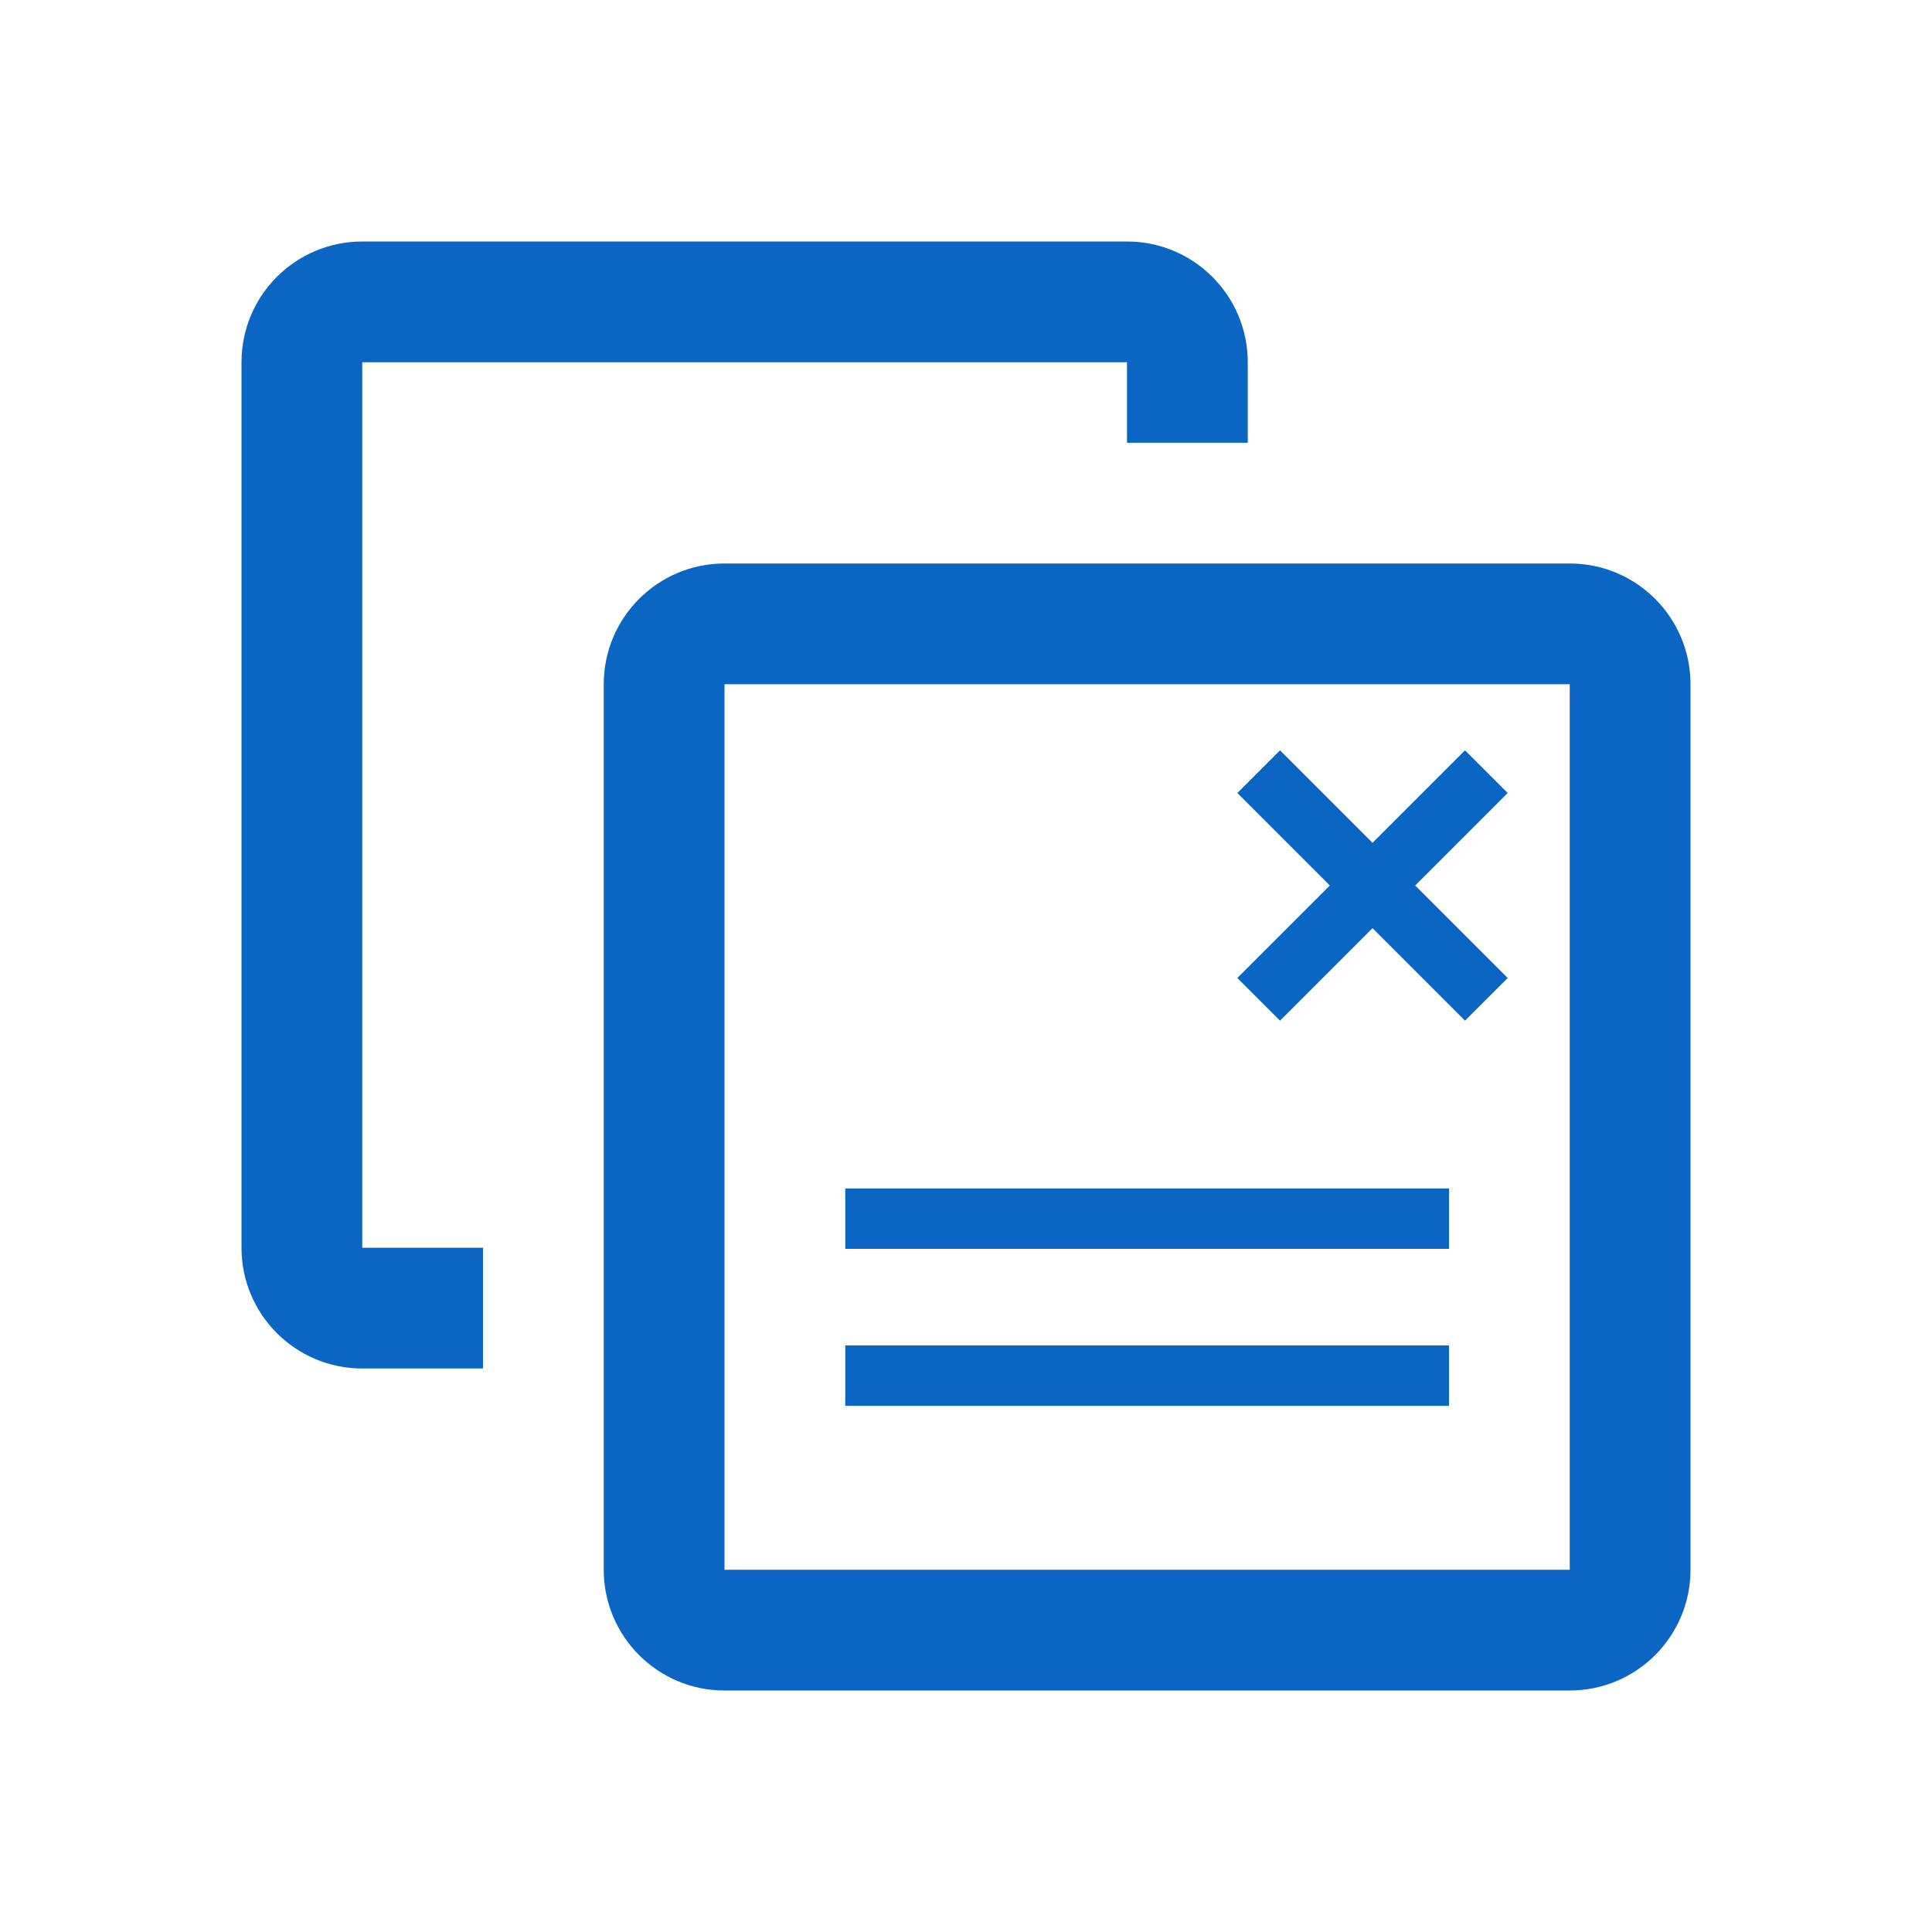
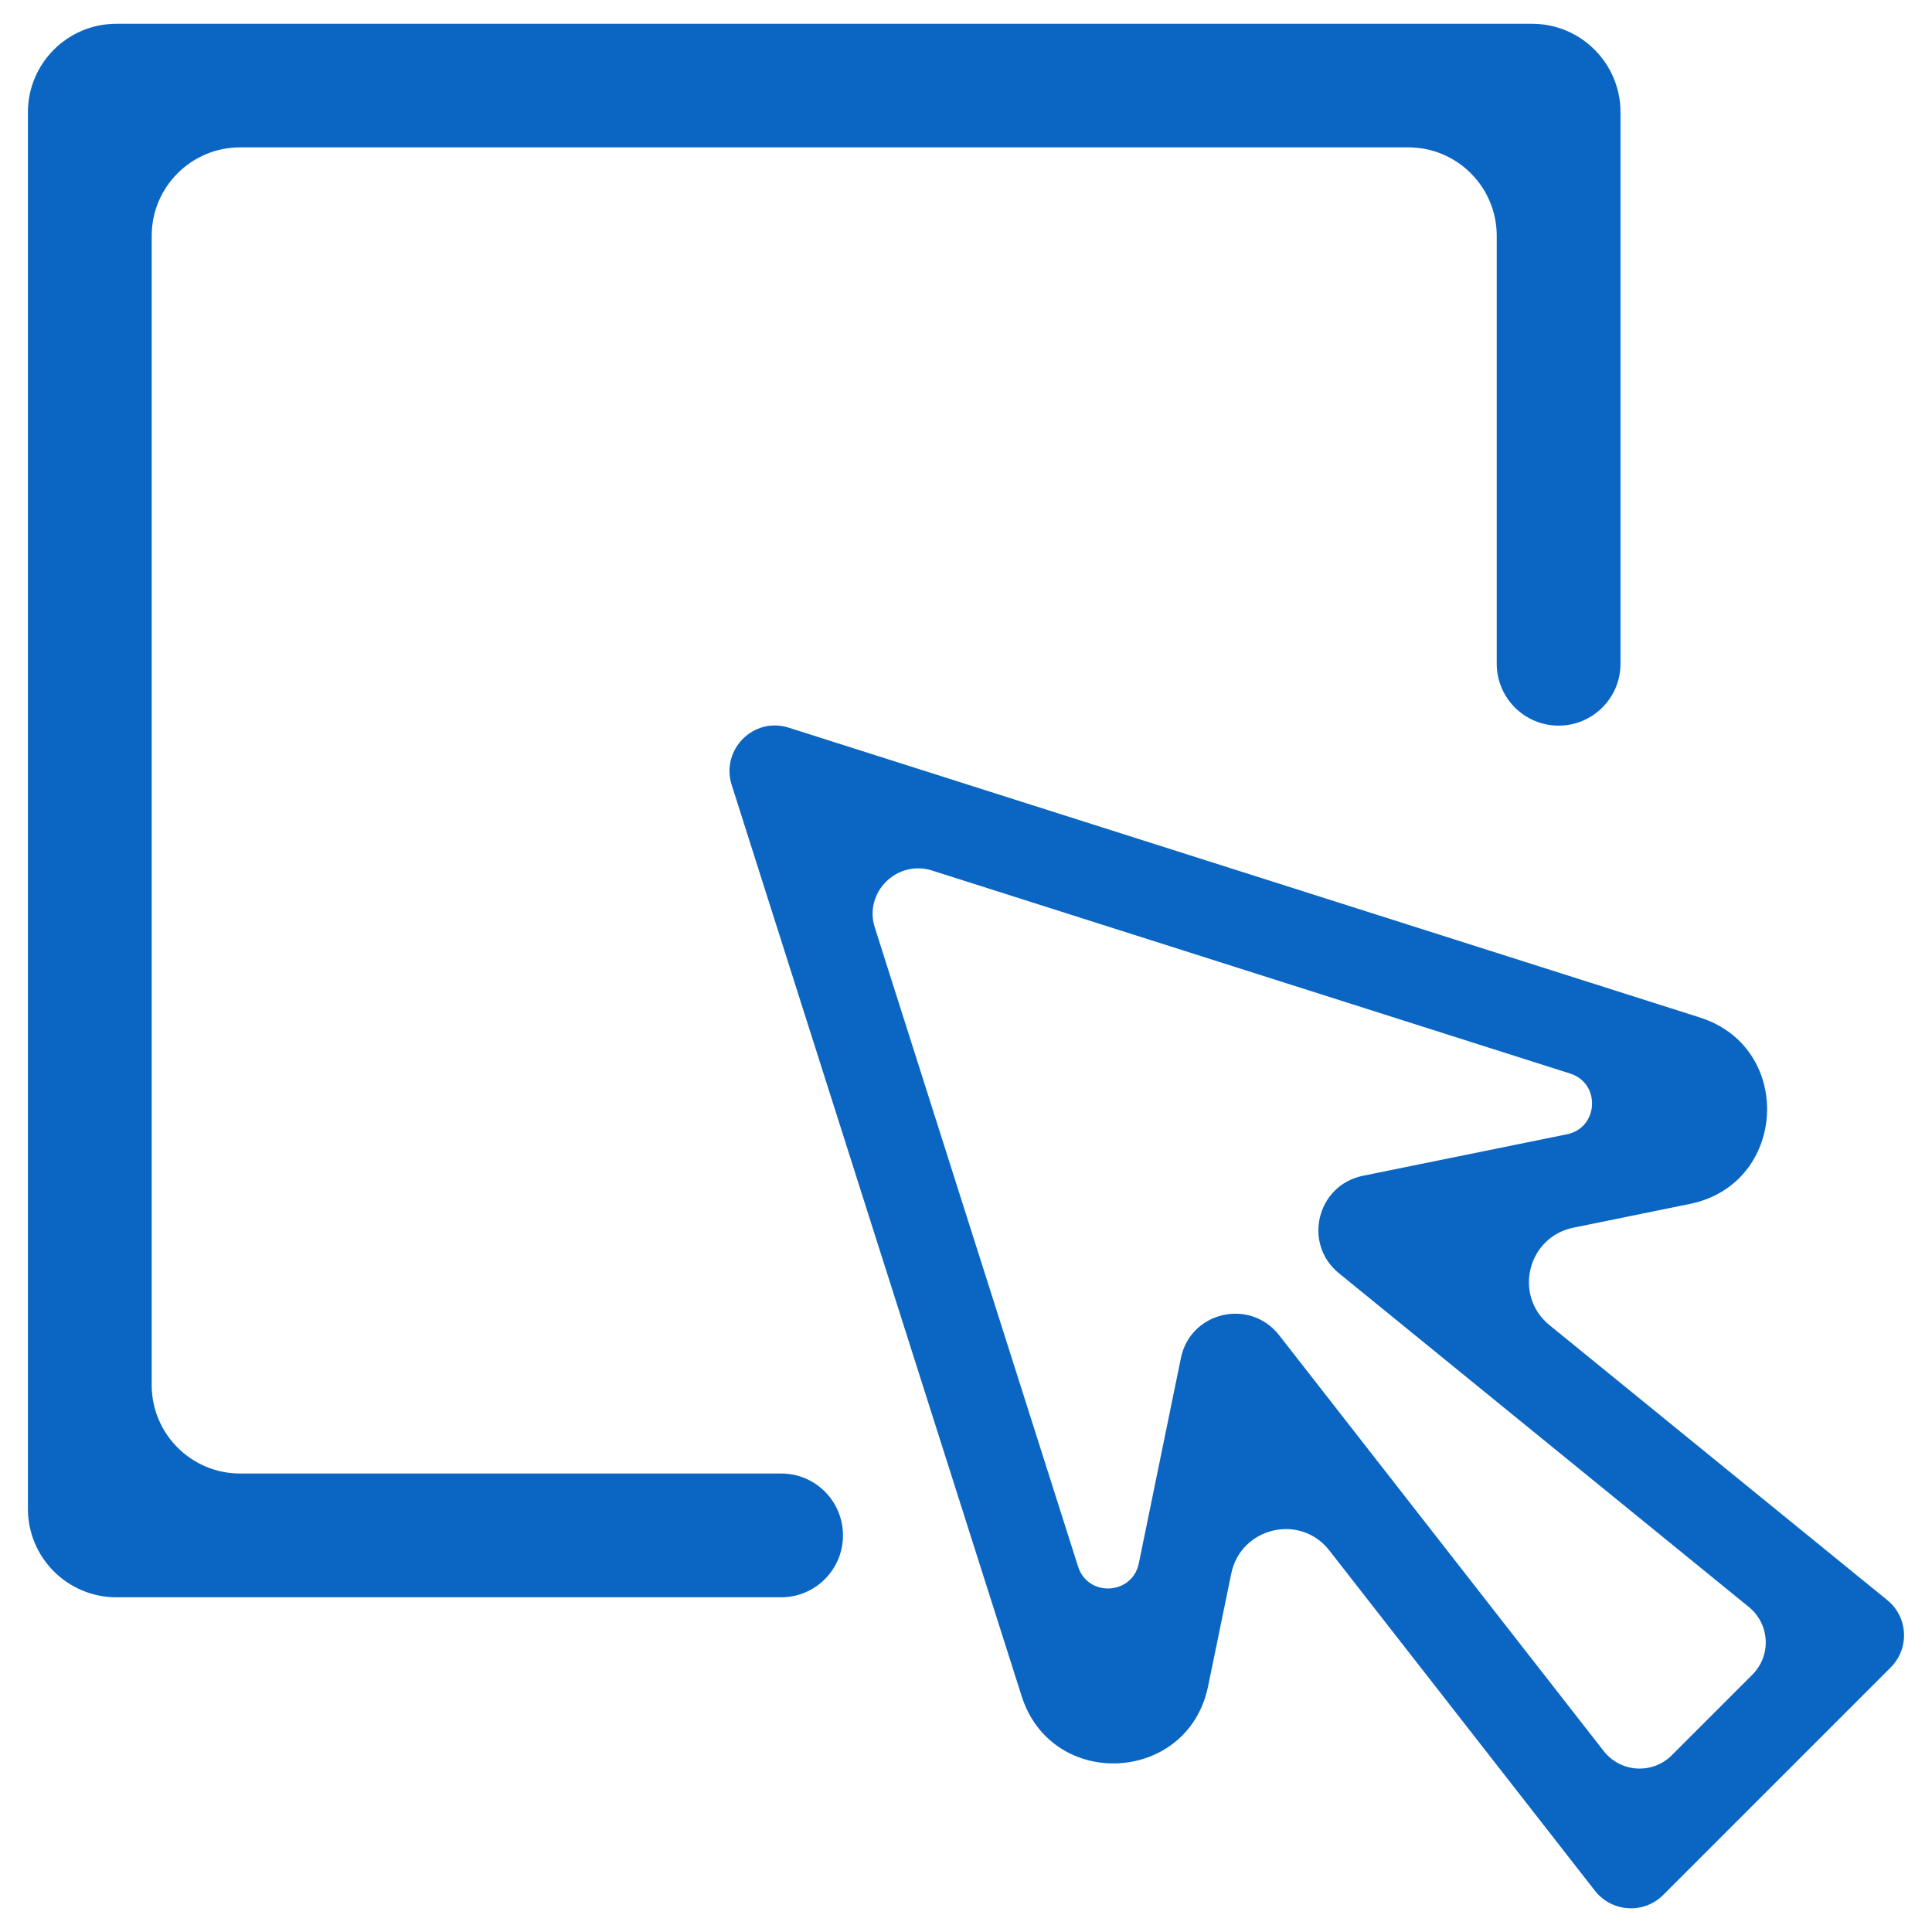
- <svg xmlns="http://www.w3.org/2000/svg" t="1721271592367" class="icon" viewBox="0 0 1024 1024" version="1.1" p-id="4456" width="200" height="200">
-   <path d="M832 298.667H384c-35.349 0-64 28.651-64 64v469.333c0 35.349 28.651 64 64 64h448c35.349 0 64-28.651 64-64V362.667c0-35.349-28.651-64-64-64z m0 533.333H384V362.667h448v469.333zM192 661.333h64v64h-64c-35.349 0-64-28.651-64-64V192c0-35.349 28.651-64 64-64h405.333c35.349 0 64 28.651 64 64v42.667h-64v-42.667H192v469.333z m463.808-142.976L704.843 469.333l-49.024-49.024 22.624-22.624L727.467 446.709l49.024-49.024 22.624 22.624L750.091 469.333l49.024 49.024-22.624 22.624L727.467 491.957l-49.024 49.024-22.635-22.624zM768 661.909H448v-32h320v32z m0 83.2H448v-32h320v32z" p-id="4457" fill="#0a66c2" />
+ <svg xmlns="http://www.w3.org/2000/svg" t="1722998683522" class="icon" viewBox="0 0 1024 1024" version="1.1" p-id="10095" width="200" height="200">
+   <path d="M414.1 781H127.3c-25.9 0-46.9-21-46.9-46.9V125c0-25.9 21-46.9 46.9-46.9h619.1c25.9 0 46.9 21 46.9 46.9v226.8c0 18.1 14.7 32.8 32.8 32.8 18.1 0 32.8-14.7 32.8-32.8V59.5c0-25.9-21-46.9-46.9-46.9H61.7c-25.9 0-46.9 21-46.9 46.9v740.2c0 25.9 21 46.9 46.9 46.9H414c18.1 0 32.8-14.7 32.8-32.8 0-18.1-14.6-32.8-32.7-32.8z" p-id="10096" fill="#0a66c2" />
+   <path d="M1002.1 883.8l-120.6 120.6c-10.2 10.2-27.1 9.2-36.1-2.2L704.6 821.8c-15.4-19.8-46.9-12.4-52 12.2l-12.3 59.8c-10.6 51.6-82.8 55.4-98.8 5.2L387.8 416c-5.9-18.7 11.7-36.3 30.3-30.3L901 539.3c50.2 16 46.3 88.3-5.3 98.8l-61.8 12.6c-24.3 5-31.9 35.9-12.7 51.6l179.1 145.8c11.1 9 11.9 25.6 1.8 35.7z m-116 46.5l42.7-42.7c10.1-10.1 9.3-26.7-1.8-35.8l-217.4-177c-19.2-15.7-11.6-46.6 12.7-51.6l108.2-22c16.8-3.4 18.1-27 1.7-32.2L494 461.4c-18.7-5.9-36.3 11.7-30.3 30.3l107.7 338.6c5.2 16.4 28.8 15.1 32.2-1.7l22.3-108.8c5-24.6 36.5-31.9 52-12.2L850 928.1c8.9 11.4 25.8 12.5 36.1 2.2z" p-id="10097" fill="#0a66c2" />
</svg>
